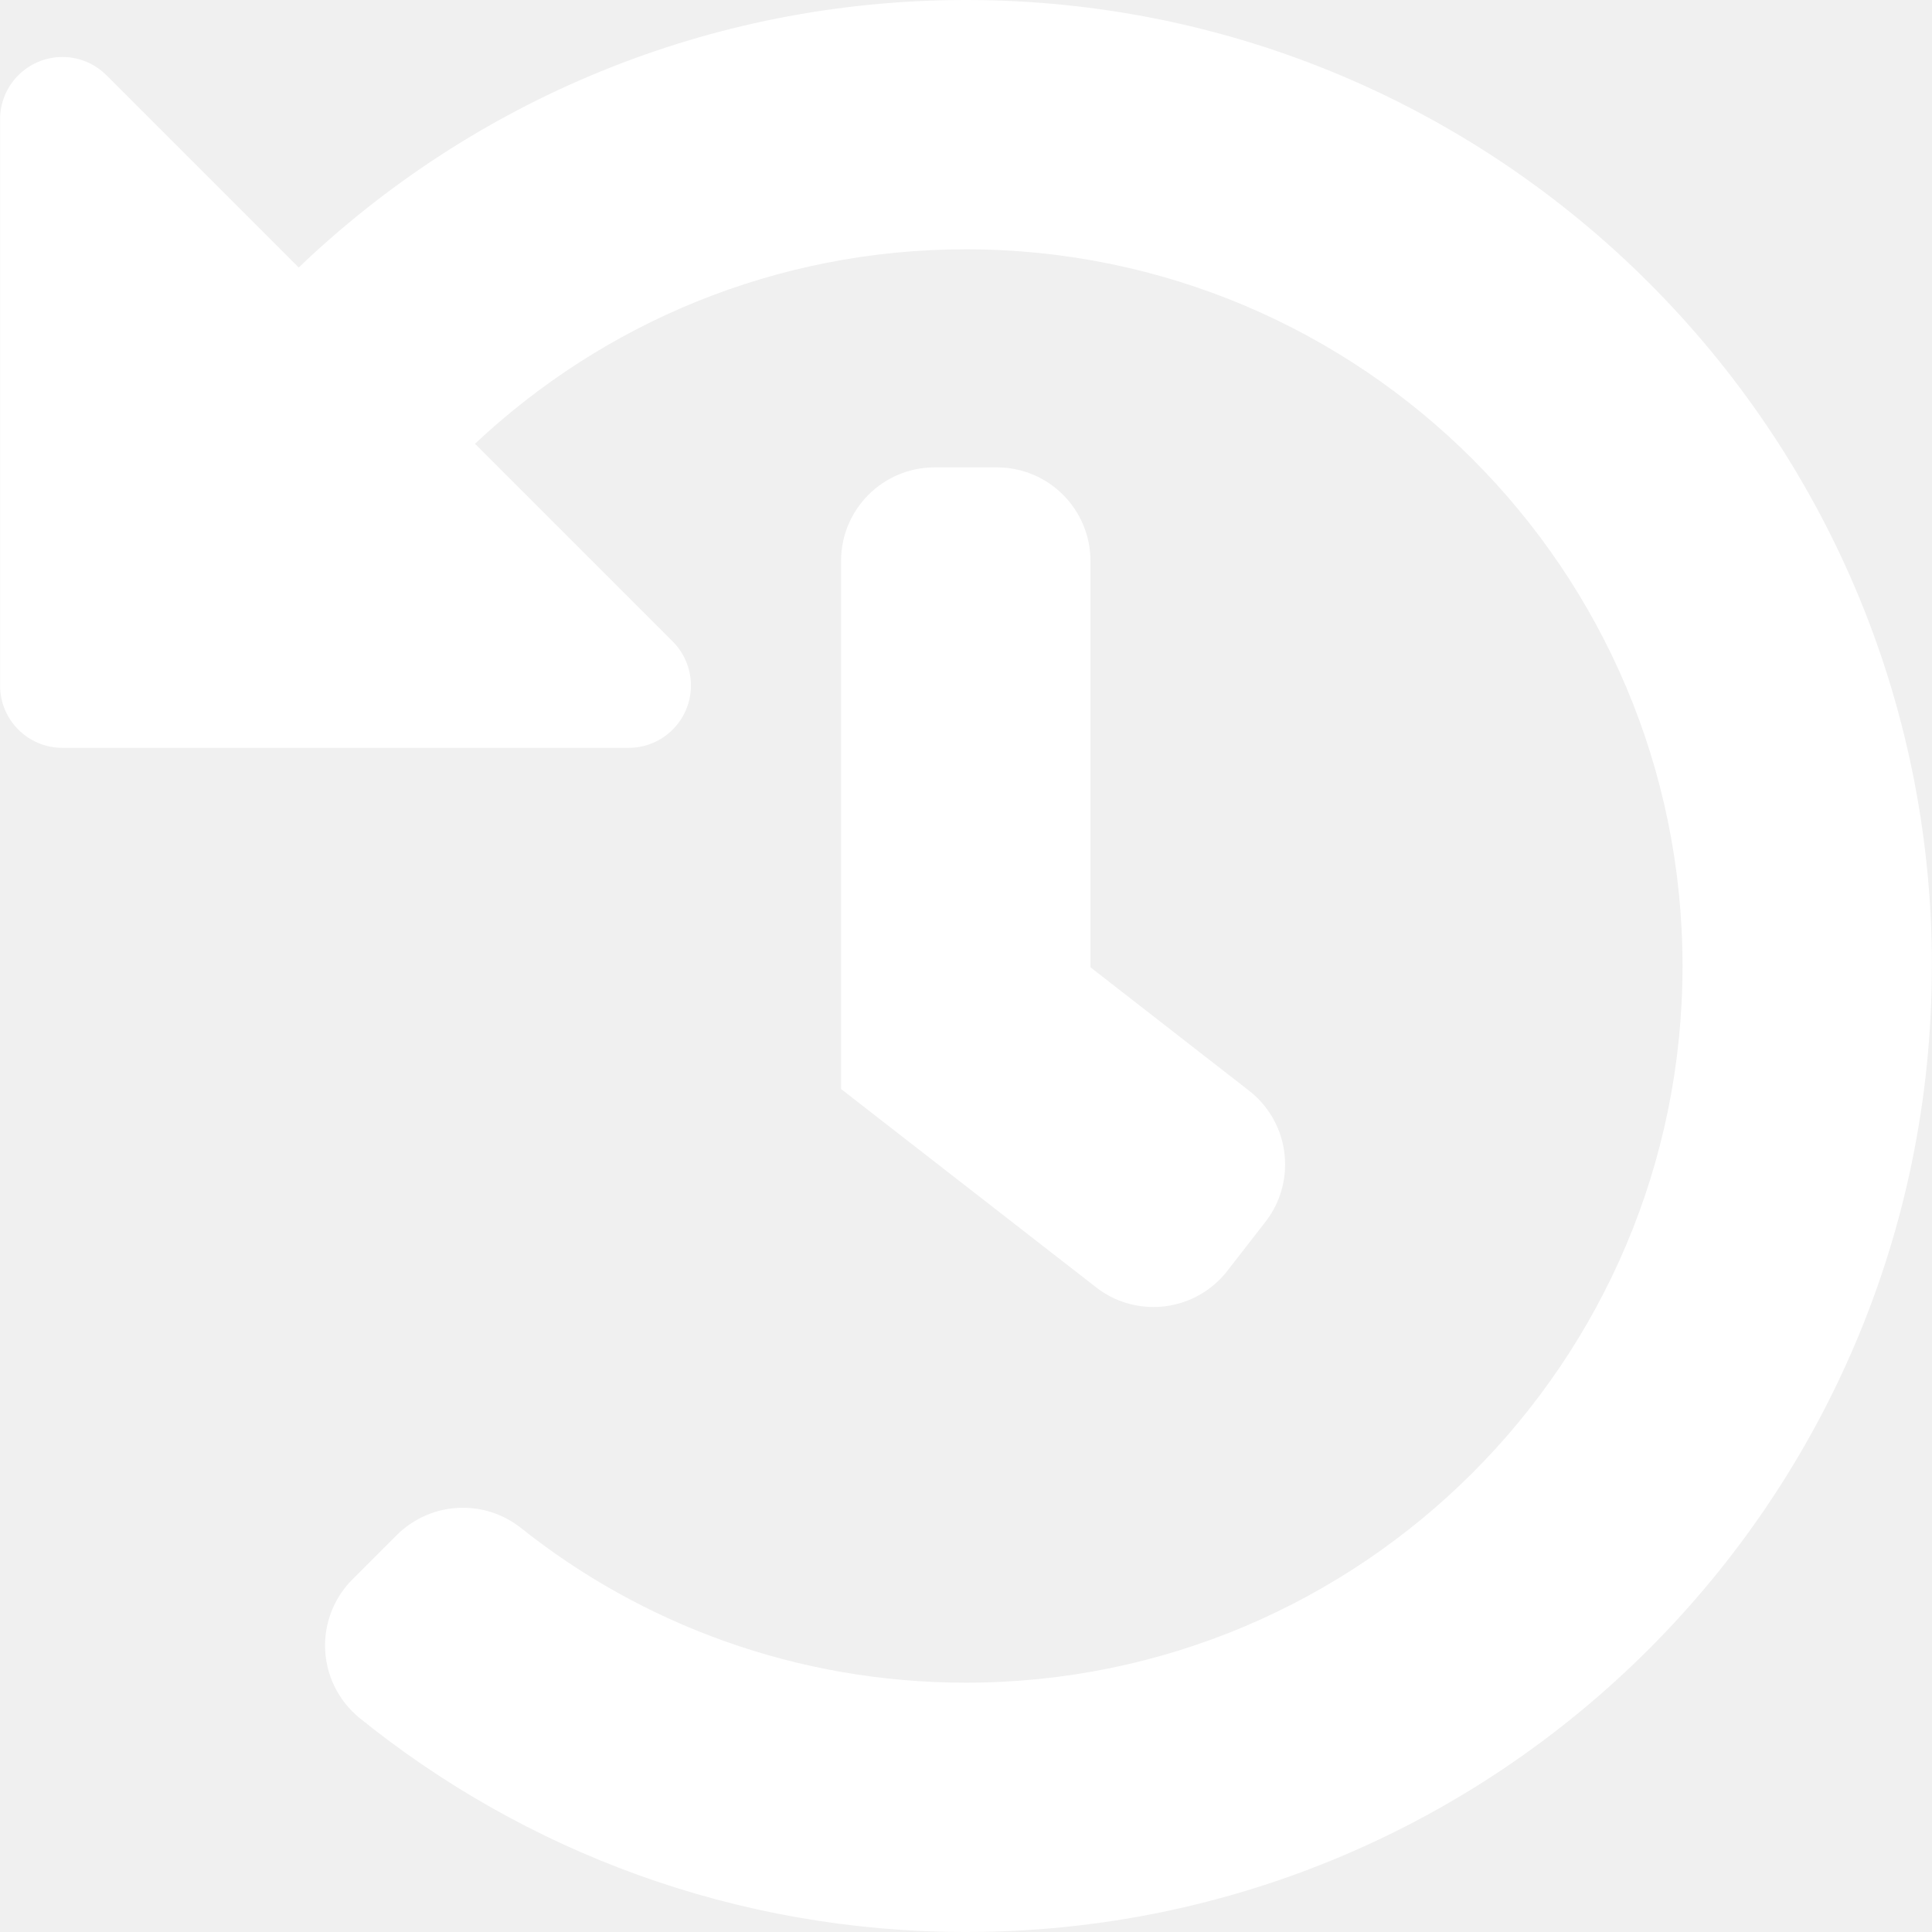
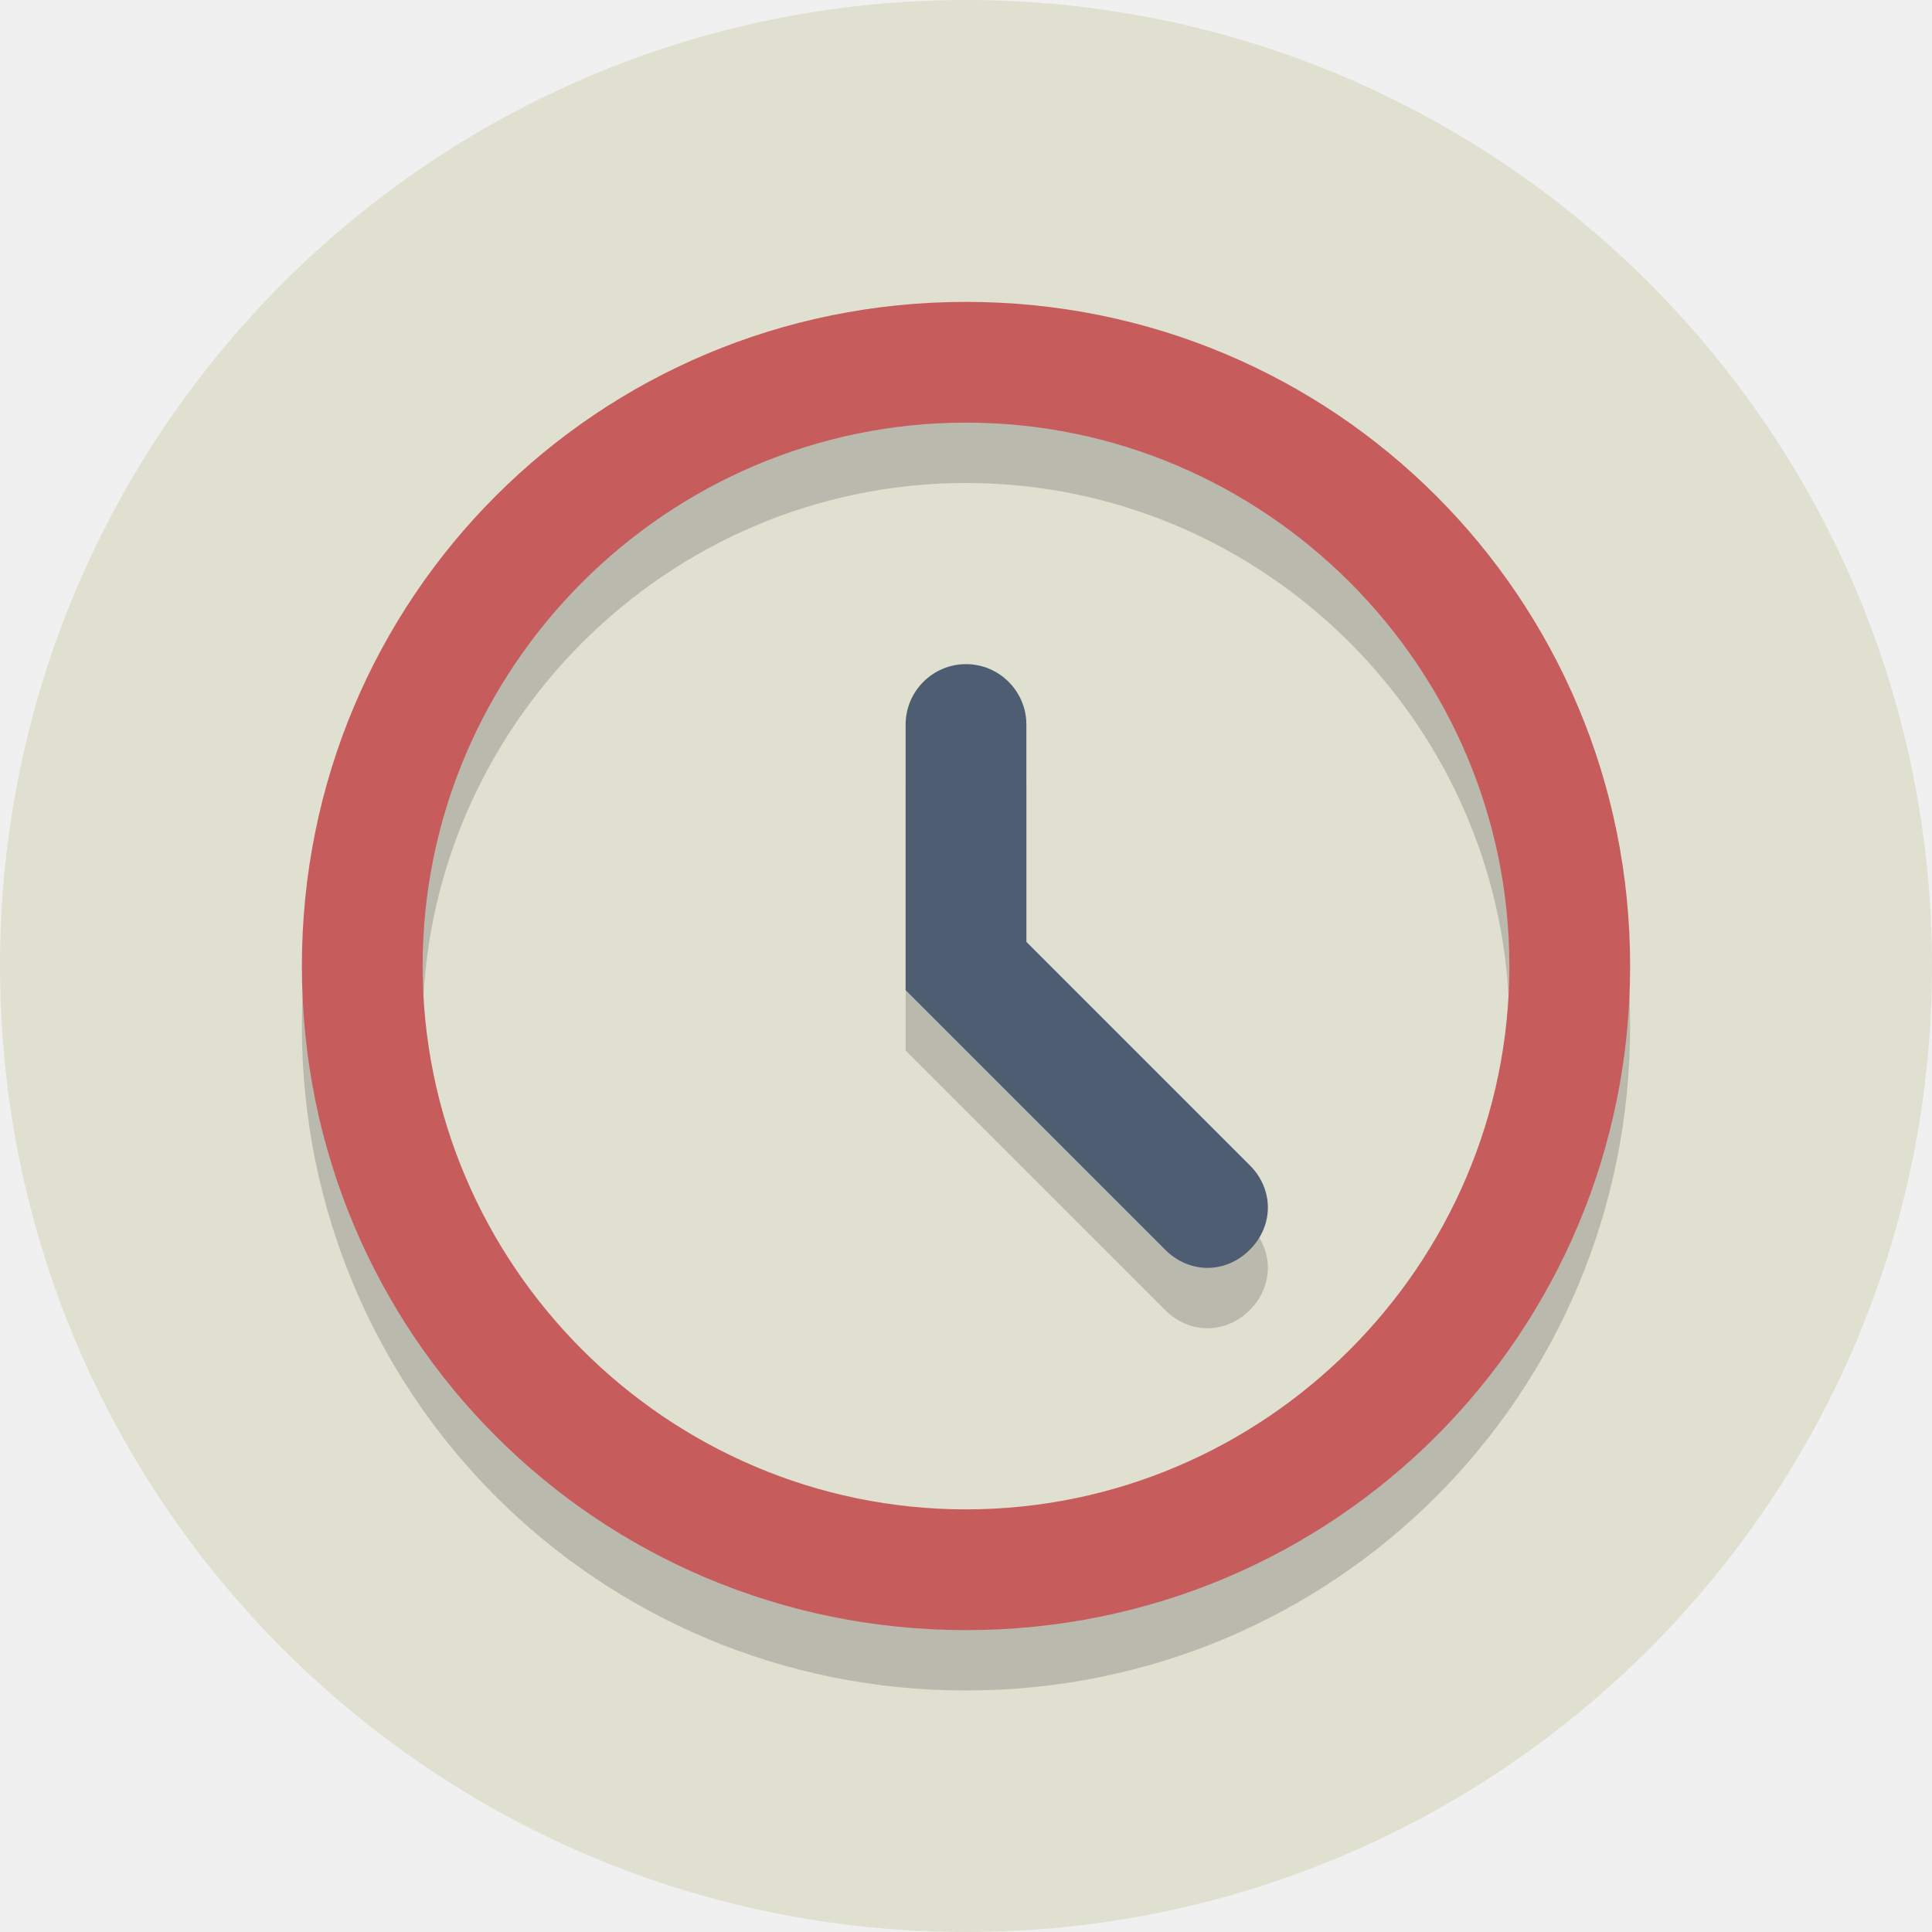
- <svg xmlns="http://www.w3.org/2000/svg" width="800px" height="800px" fill="#FFFFFF" viewBox="0 0 24 24">
-   <path d="m23.998 11.978v.023c0 6.627-5.372 11.999-11.999 11.999-2.862 0-5.491-1.002-7.553-2.675l.022.018c-.263-.215-.43-.539-.43-.902 0-.321.13-.611.341-.822l.545-.545c.211-.212.503-.344.826-.344.272 0 .522.093.72.25l-.002-.002c1.504 1.2 3.432 1.925 5.53 1.925 4.917 0 8.903-3.986 8.903-8.903s-3.986-8.903-8.903-8.903c-2.362 0-4.509.92-6.102 2.42l.005-.004 2.456 2.456c.14.14.226.334.226.547 0 .427-.346.774-.774.774h-7.034c-.428 0-.774-.347-.774-.774v-7.034c0-.427.347-.774.774-.774.214 0 .407.087.547.226l2.389 2.389c2.15-2.057 5.072-3.323 8.289-3.323 6.619 0 11.987 5.36 11.999 11.976v.001zm-8.753 3.811.475-.611c.152-.195.244-.443.244-.713 0-.372-.174-.702-.446-.915l-.003-.002-1.969-1.532v-5.048c0-.641-.52-1.162-1.162-1.162h-.774c-.641 0-1.162.52-1.162 1.162v6.56l3.165 2.461c.195.154.445.247.716.247.371 0 .701-.174.914-.444z" />
+ <svg xmlns="http://www.w3.org/2000/svg" height="800px" width="800px" version="1.1" viewBox="0 0 64 64" xml:space="preserve">
+   <style type="text/css">
+ 	.st0{fill:#E0E0D1;}
+ 	.st1{opacity:0.2;}
+ 	.st2{fill:#231F20;}
+ 	.st3{fill:#C75C5C;}
+ 	.st4{fill:#4F5D73;}
+ </style>
+   <g id="Layer_1">
+     <g>
+       <circle class="st0" cx="32" cy="32" r="32" />
+     </g>
+     <g class="st1">
+       <path class="st2" d="M32,16c9.9,0,18,8.1,18,18s-8.1,18-18,18s-18-8.1-18-18S22.1,16,32,16z M32,12c-12.2,0-22,9.8-22,22    s9.8,22,22,22s22-9.8,22-22S44.2,12,32,12L32,12z" />
+     </g>
+     <g>
+       <path class="st3" d="M32,14c9.9,0,18,8.1,18,18s-8.1,18-18,18s-18-8.1-18-18S22.1,14,32,14 M32,10c-12.2,0-22,9.8-22,22    s9.8,22,22,22s22-9.8,22-22S44.2,10,32,10L32,10z" />
+     </g>
+     <g class="st1">
+       <g>
+         <path class="st2" d="M40,44c-0.5,0-1-0.2-1.4-0.6L30,34.8V26c0-1.1,0.9-2,2-2s2,0.9,2,2v7.2l7.4,7.4c0.8,0.8,0.8,2,0,2.8     C41,43.8,40.5,44,40,44z" />
+       </g>
+     </g>
+     <g>
+       <path class="st4" d="M40,42c-0.5,0-1-0.2-1.4-0.6L30,32.8V24c0-1.1,0.9-2,2-2s2,0.9,2,2v7.2l7.4,7.4c0.8,0.8,0.8,2,0,2.8    C41,41.8,40.5,42,40,42z" />
+     </g>
+   </g>
+   <g id="Layer_2">
+ </g>
</svg>
